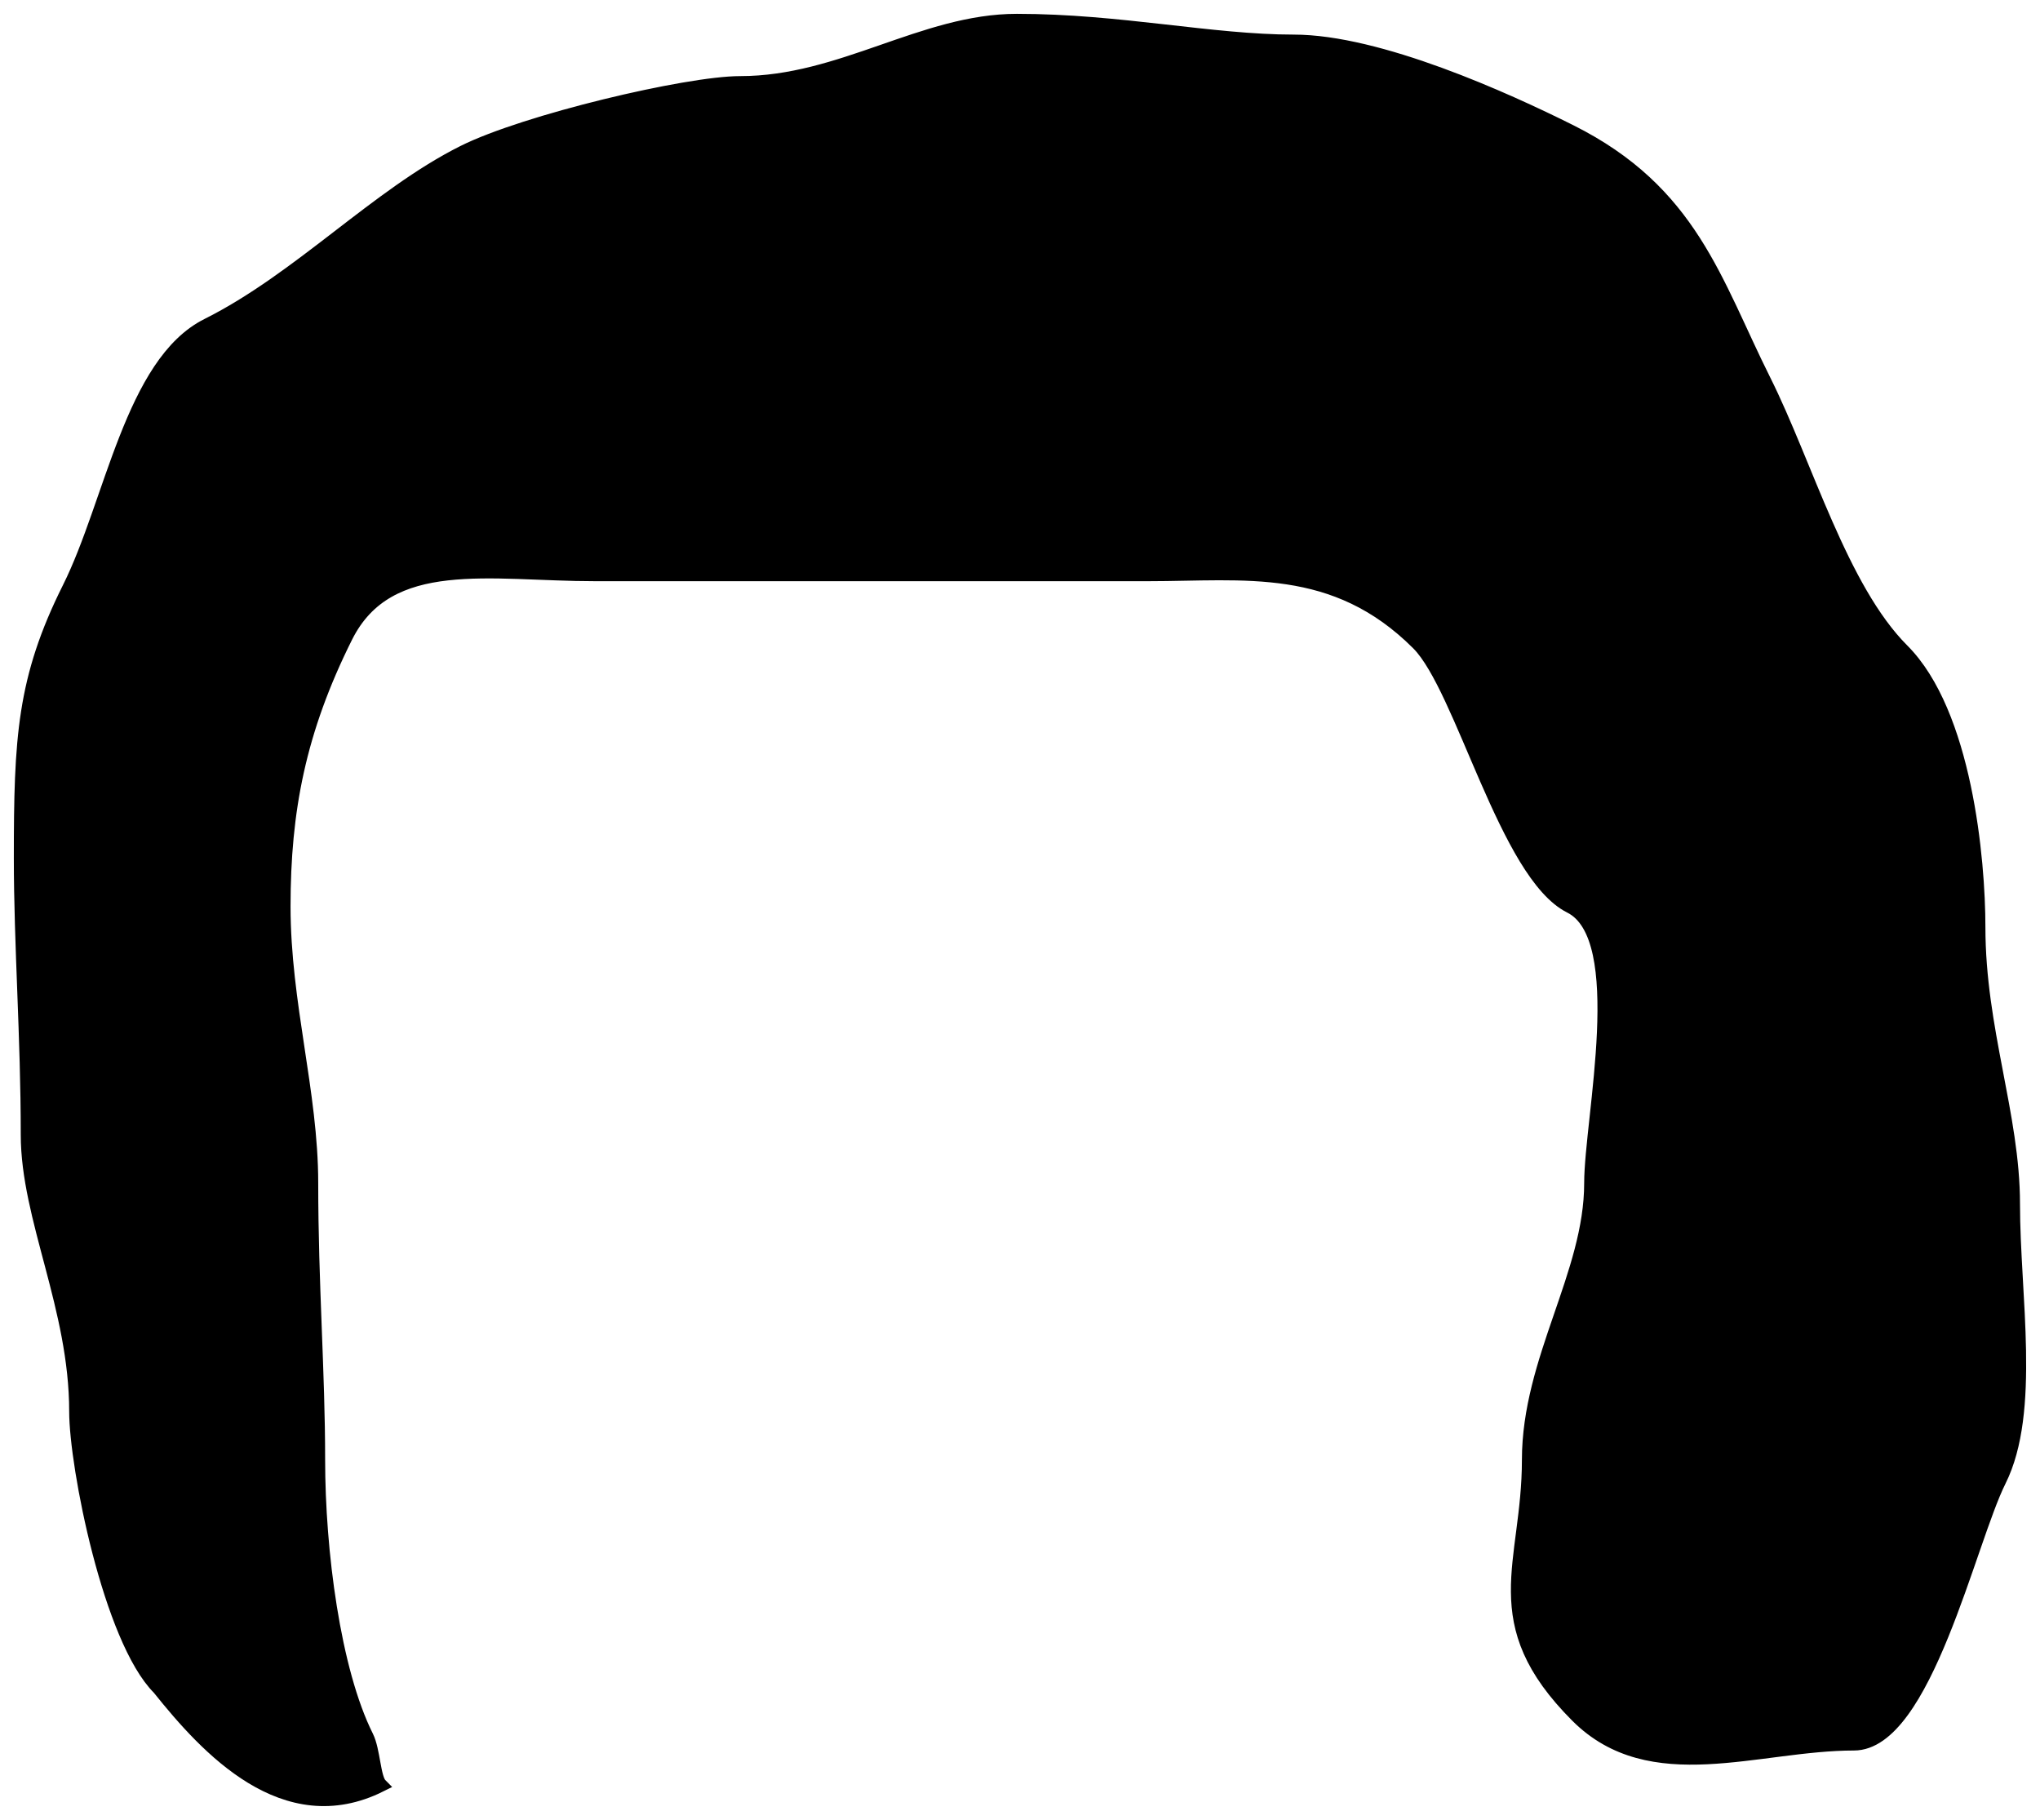
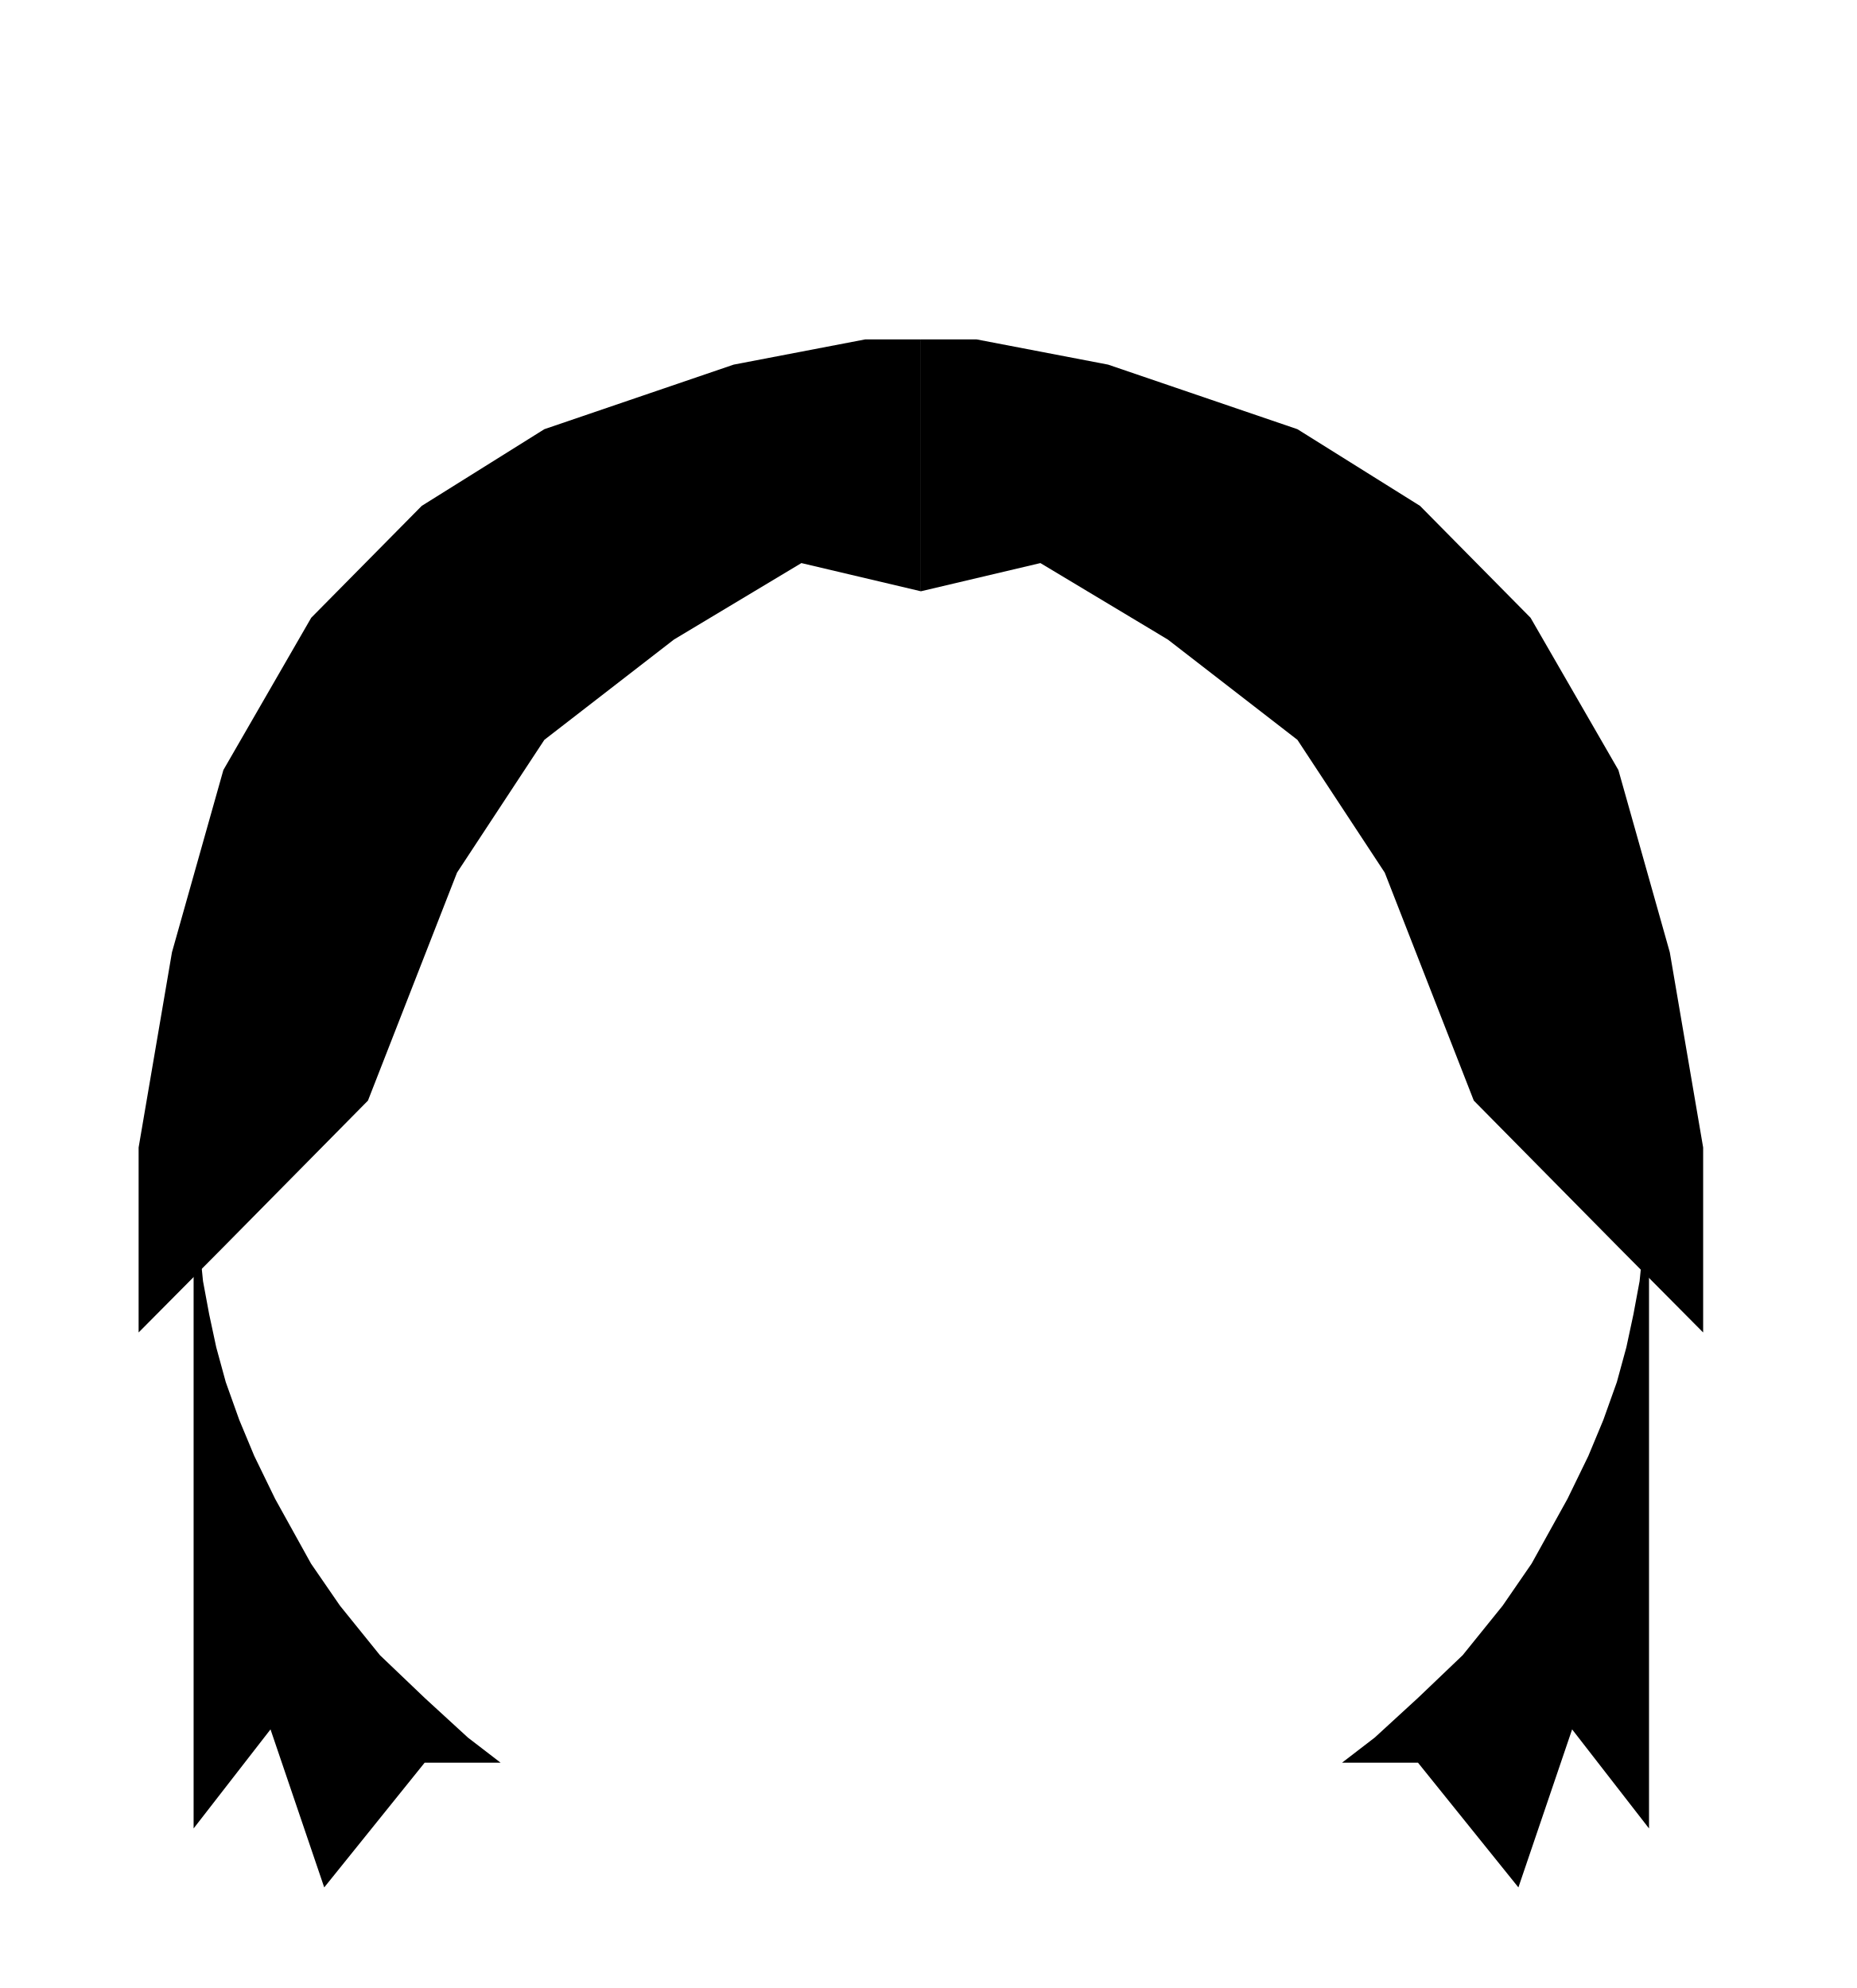
- <svg xmlns="http://www.w3.org/2000/svg" style="isolation:isolate" viewBox="153.527 380.741 147.446 131.517" width="147.446px" height="131.517px">
-   <path d=" M 181.027 509.741 C 174.098 513.206 168.478 507.055 165.027 502.741 C 161.483 499.197 159.027 486.696 159.027 482.741 C 159.027 475.245 155.527 468.777 155.527 462.741 C 155.527 455.618 155.027 449.055 155.027 442.741 C 155.027 434.098 155.243 429.81 158.527 423.241 C 161.606 417.084 163.061 406.974 168.527 404.241 C 175.159 400.925 180.78 394.865 187.027 391.741 C 191.498 389.506 203.183 386.741 207.027 386.741 C 214.349 386.741 220.256 382.241 227.027 382.241 C 234.426 382.241 241.098 383.741 247.027 383.741 C 253.171 383.741 262.329 387.893 267.027 390.241 C 275.773 394.615 277.454 401.095 281.027 408.241 C 284.055 414.296 286.584 423.298 291.027 427.741 C 295.563 432.277 296.527 442.86 296.527 447.741 C 296.527 455.122 299.027 461.335 299.027 467.741 C 299.027 474.346 300.526 482.743 298.027 487.741 C 295.839 492.118 292.631 506.741 287.527 506.741 C 280.569 506.741 272.846 510.06 267.527 504.741 C 260.738 497.952 264.027 493.8 264.027 486.241 C 264.027 478.988 268.527 472.82 268.527 466.241 C 268.527 461.64 271.485 448.47 267.027 446.241 C 262.404 443.93 259.221 430.435 256.027 427.241 C 249.994 421.208 243.445 422.241 236.527 422.241 C 229.194 422.241 222.86 422.241 216.527 422.241 C 209.194 422.241 202.86 422.241 196.527 422.241 C 188.986 422.241 181.6 420.596 178.527 426.741 C 175.12 433.555 174.027 439.336 174.027 446.241 C 174.027 453.281 176.027 459.687 176.027 466.241 C 176.027 473.555 176.527 479.812 176.527 486.241 C 176.527 492.785 177.629 501.445 180.027 506.241 C 180.527 507.241 180.527 509.241 181.027 509.741 Z " id="Path" fill="rgb(0,0,0)" vector-effect="non-scaling-stroke" stroke-width="1" stroke="rgb(0,0,0)" stroke-linejoin="miter" stroke-linecap="square" stroke-miterlimit="3" />
+ <svg xmlns="http://www.w3.org/2000/svg" width="748" height="801" viewBox="0 0 748 801">
+   <g id="Hair4" transform="translate(-699 -31)">
+     <rect id="Rectangle_17" data-name="Rectangle 17" width="748" height="801" transform="translate(699 31)" fill="none" opacity="0" />
+     <g id="Haar4" transform="translate(554 725)">
+       <path id="Path_11" data-name="Path 11" d="M516-455.764l-48.144-11.362-51.349,30.815-52.2,40.405-35.187,53.51-35.878,91.842-58.252,59.021-34.145,34.408v-74.531l13.436-78.659,20.709-73.421,35.39-61.36,44.526-45.077,49.4-30.9,76.274-26.015,53-10.165H516Z" />
+       <path id="Path_12" data-name="Path 12" d="M200.849-455.764l48.144-11.362,51.349,30.815,52.2,40.405,35.187,53.51L423.6-250.553l58.252,59.021L516-157.124v-74.531l-13.436-78.659-20.709-73.421-35.389-61.36-44.525-45.077-49.4-30.9L276.264-547.09l-53-10.165H200.849Z" transform="translate(315.151)" />
+       <path id="Path_13" data-name="Path 13" d="M223-208.5V42.713L253.981,2.8l21.641,63.671,40.458-50.253h30.595L333.5,6.09,316.079-9.891,298.064-27.1l-16.1-19.941L270.319-63.963l-14.466-26.1-8.417-17.312L241.39-121.9l-5.435-15.225-3.831-14.016-2.849-13.286L226.79-177.8l-1.211-11.985Z" />
+       <path id="Path_14" data-name="Path 14" d="M346.67-208.5V42.713L315.69,2.8,294.05,66.468,253.594,16.215H223L236.175,6.09,253.594-9.891,271.608-27.1,287.7-47.04l11.648-16.923,14.465-26.1,8.417-17.312,6.045-14.529,5.435-15.225,3.83-14.016,2.849-13.286,2.485-13.372,1.21-11.985Z" transform="translate(462.674)" />
+     </g>
+   </g>
</svg>
